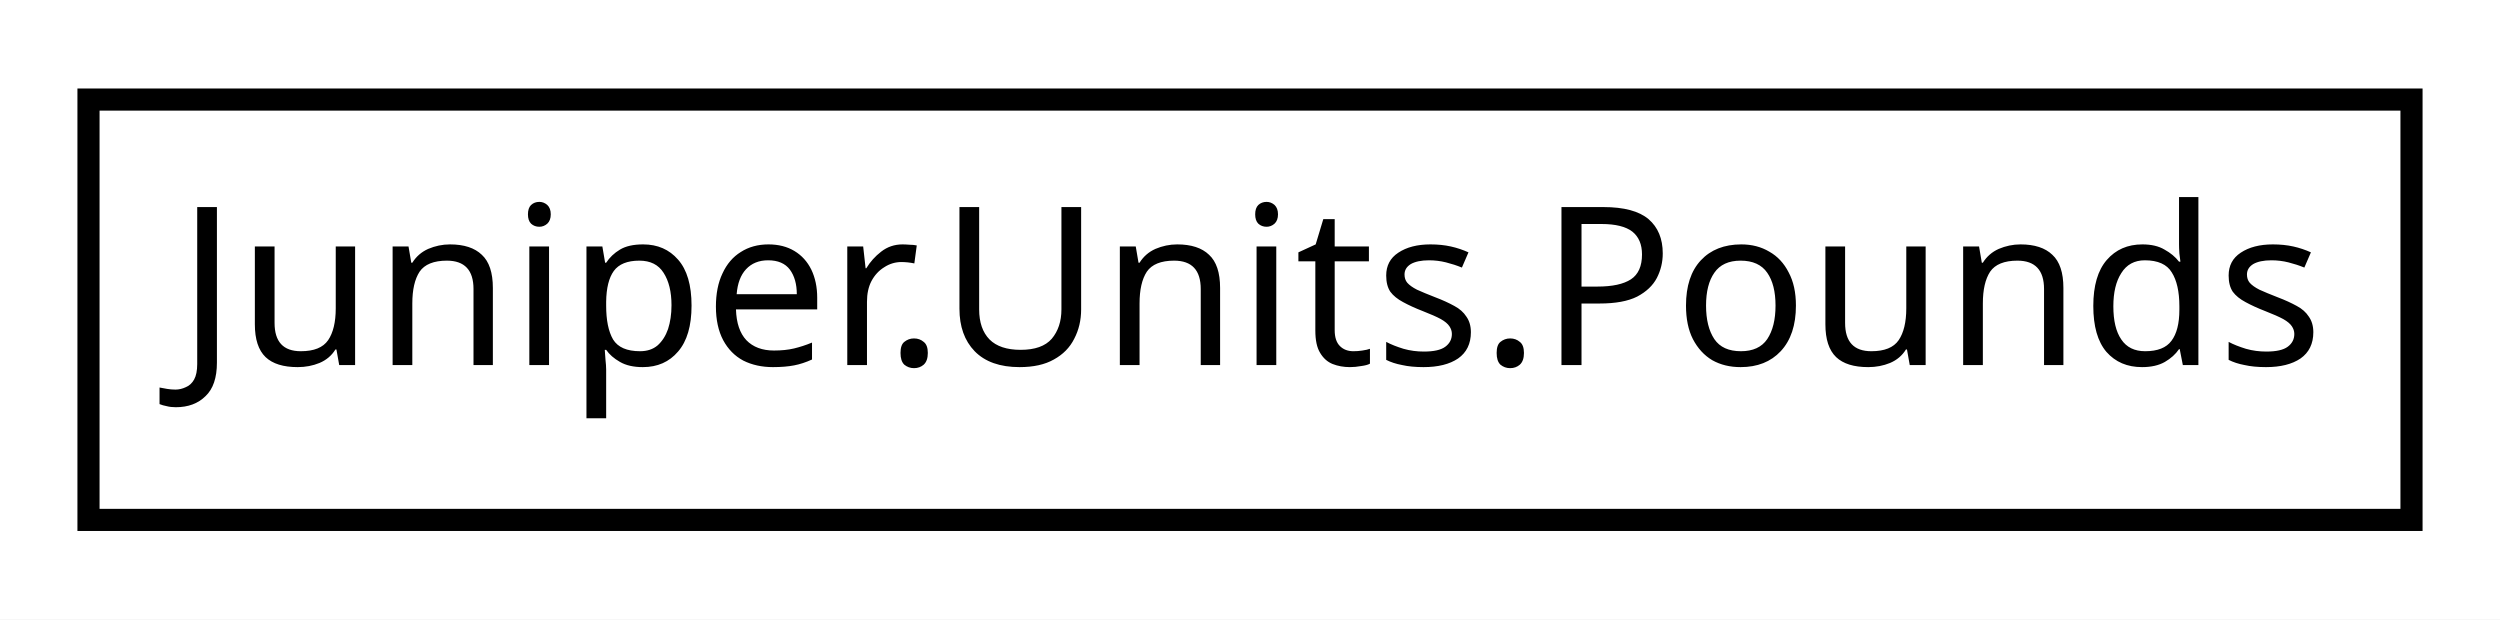
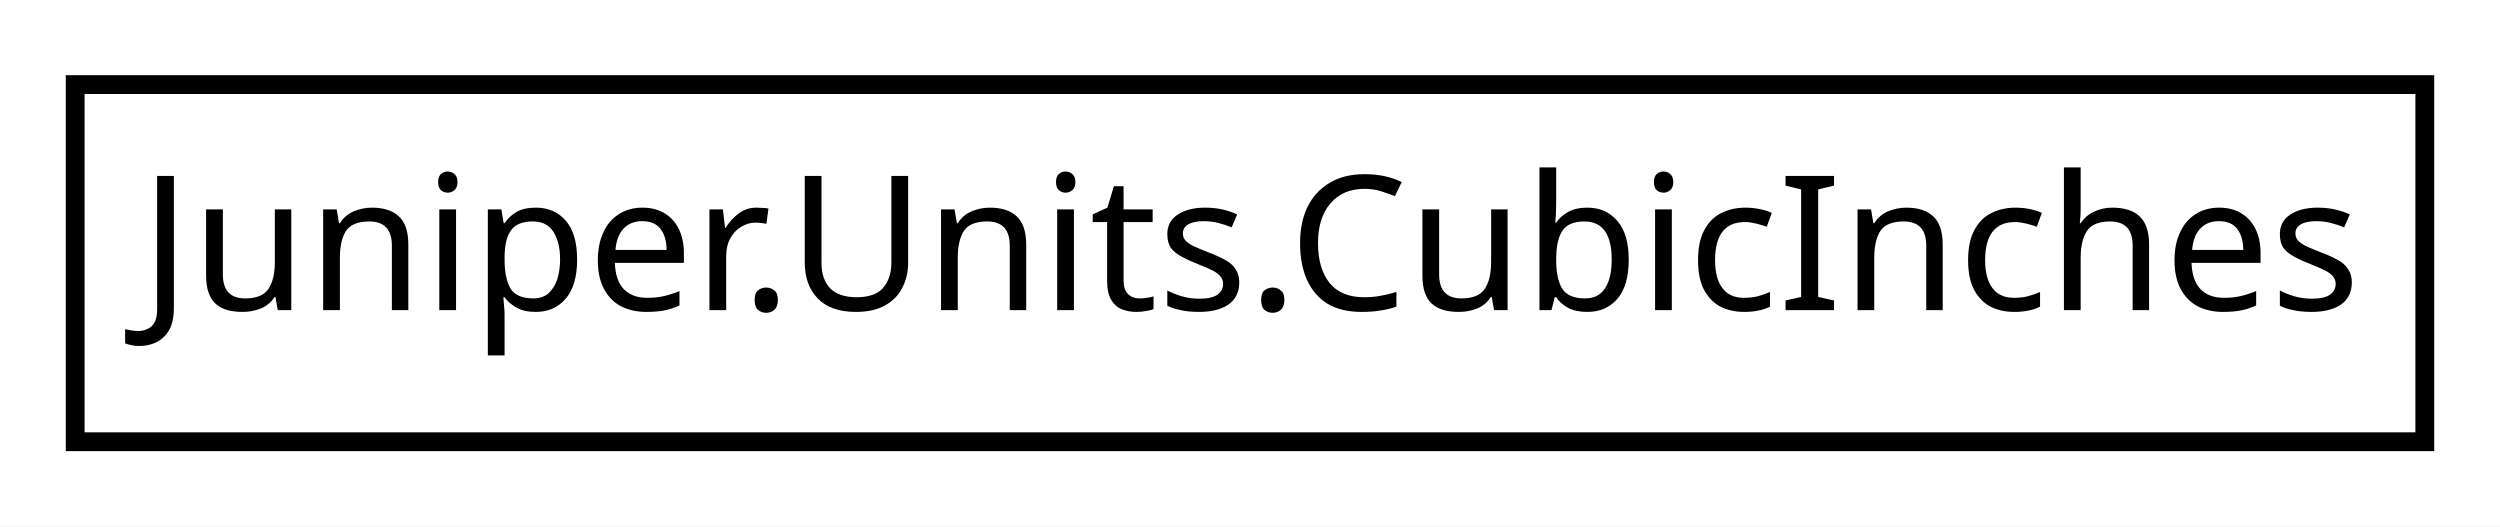
- <svg xmlns="http://www.w3.org/2000/svg" xmlns:xlink="http://www.w3.org/1999/xlink" width="113pt" height="28pt" viewBox="0.00 0.00 113.00 28.00">
+ <svg xmlns="http://www.w3.org/2000/svg" xmlns:xlink="http://www.w3.org/1999/xlink" width="133pt" height="28pt" viewBox="0.00 0.00 133.00 28.00">
  <g id="graph0" class="graph" transform="scale(1 1) rotate(0) translate(4 24)">
-     <polygon fill="white" stroke="none" points="-4,4 -4,-24 109,-24 109,4 -4,4" />
+     <polygon fill="white" stroke="none" points="-4,4 -4,-24 129,-24 129,4 -4,4" />
    <g id="node1" class="node">
      <g id="a_node1">
-         <a xlink:href="de/d05/class_juniper_1_1_units_1_1_pounds.html" target="_top" xlink:title="Conversions from pounds">
-           <polygon fill="white" stroke="black" points="0,-0.5 0,-19.5 105,-19.5 105,-0.5 0,-0.5" />
-           <text text-anchor="middle" x="52.5" y="-7.5" font-family="SegoeUI" font-size="10.00">Juniper.Units.Pounds</text>
+         <a xlink:href="d0/d1a/class_juniper_1_1_units_1_1_cubic_inches.html" target="_top" xlink:title="Conversions from cubic inches">
+           <polygon fill="white" stroke="black" points="0,-0.5 0,-19.5 125,-19.5 125,-0.5 0,-0.5" />
+           <text text-anchor="middle" x="62.5" y="-7.5" font-family="SegoeUI" font-size="10.00">Juniper.Units.CubicInches</text>
        </a>
      </g>
    </g>
  </g>
</svg>
